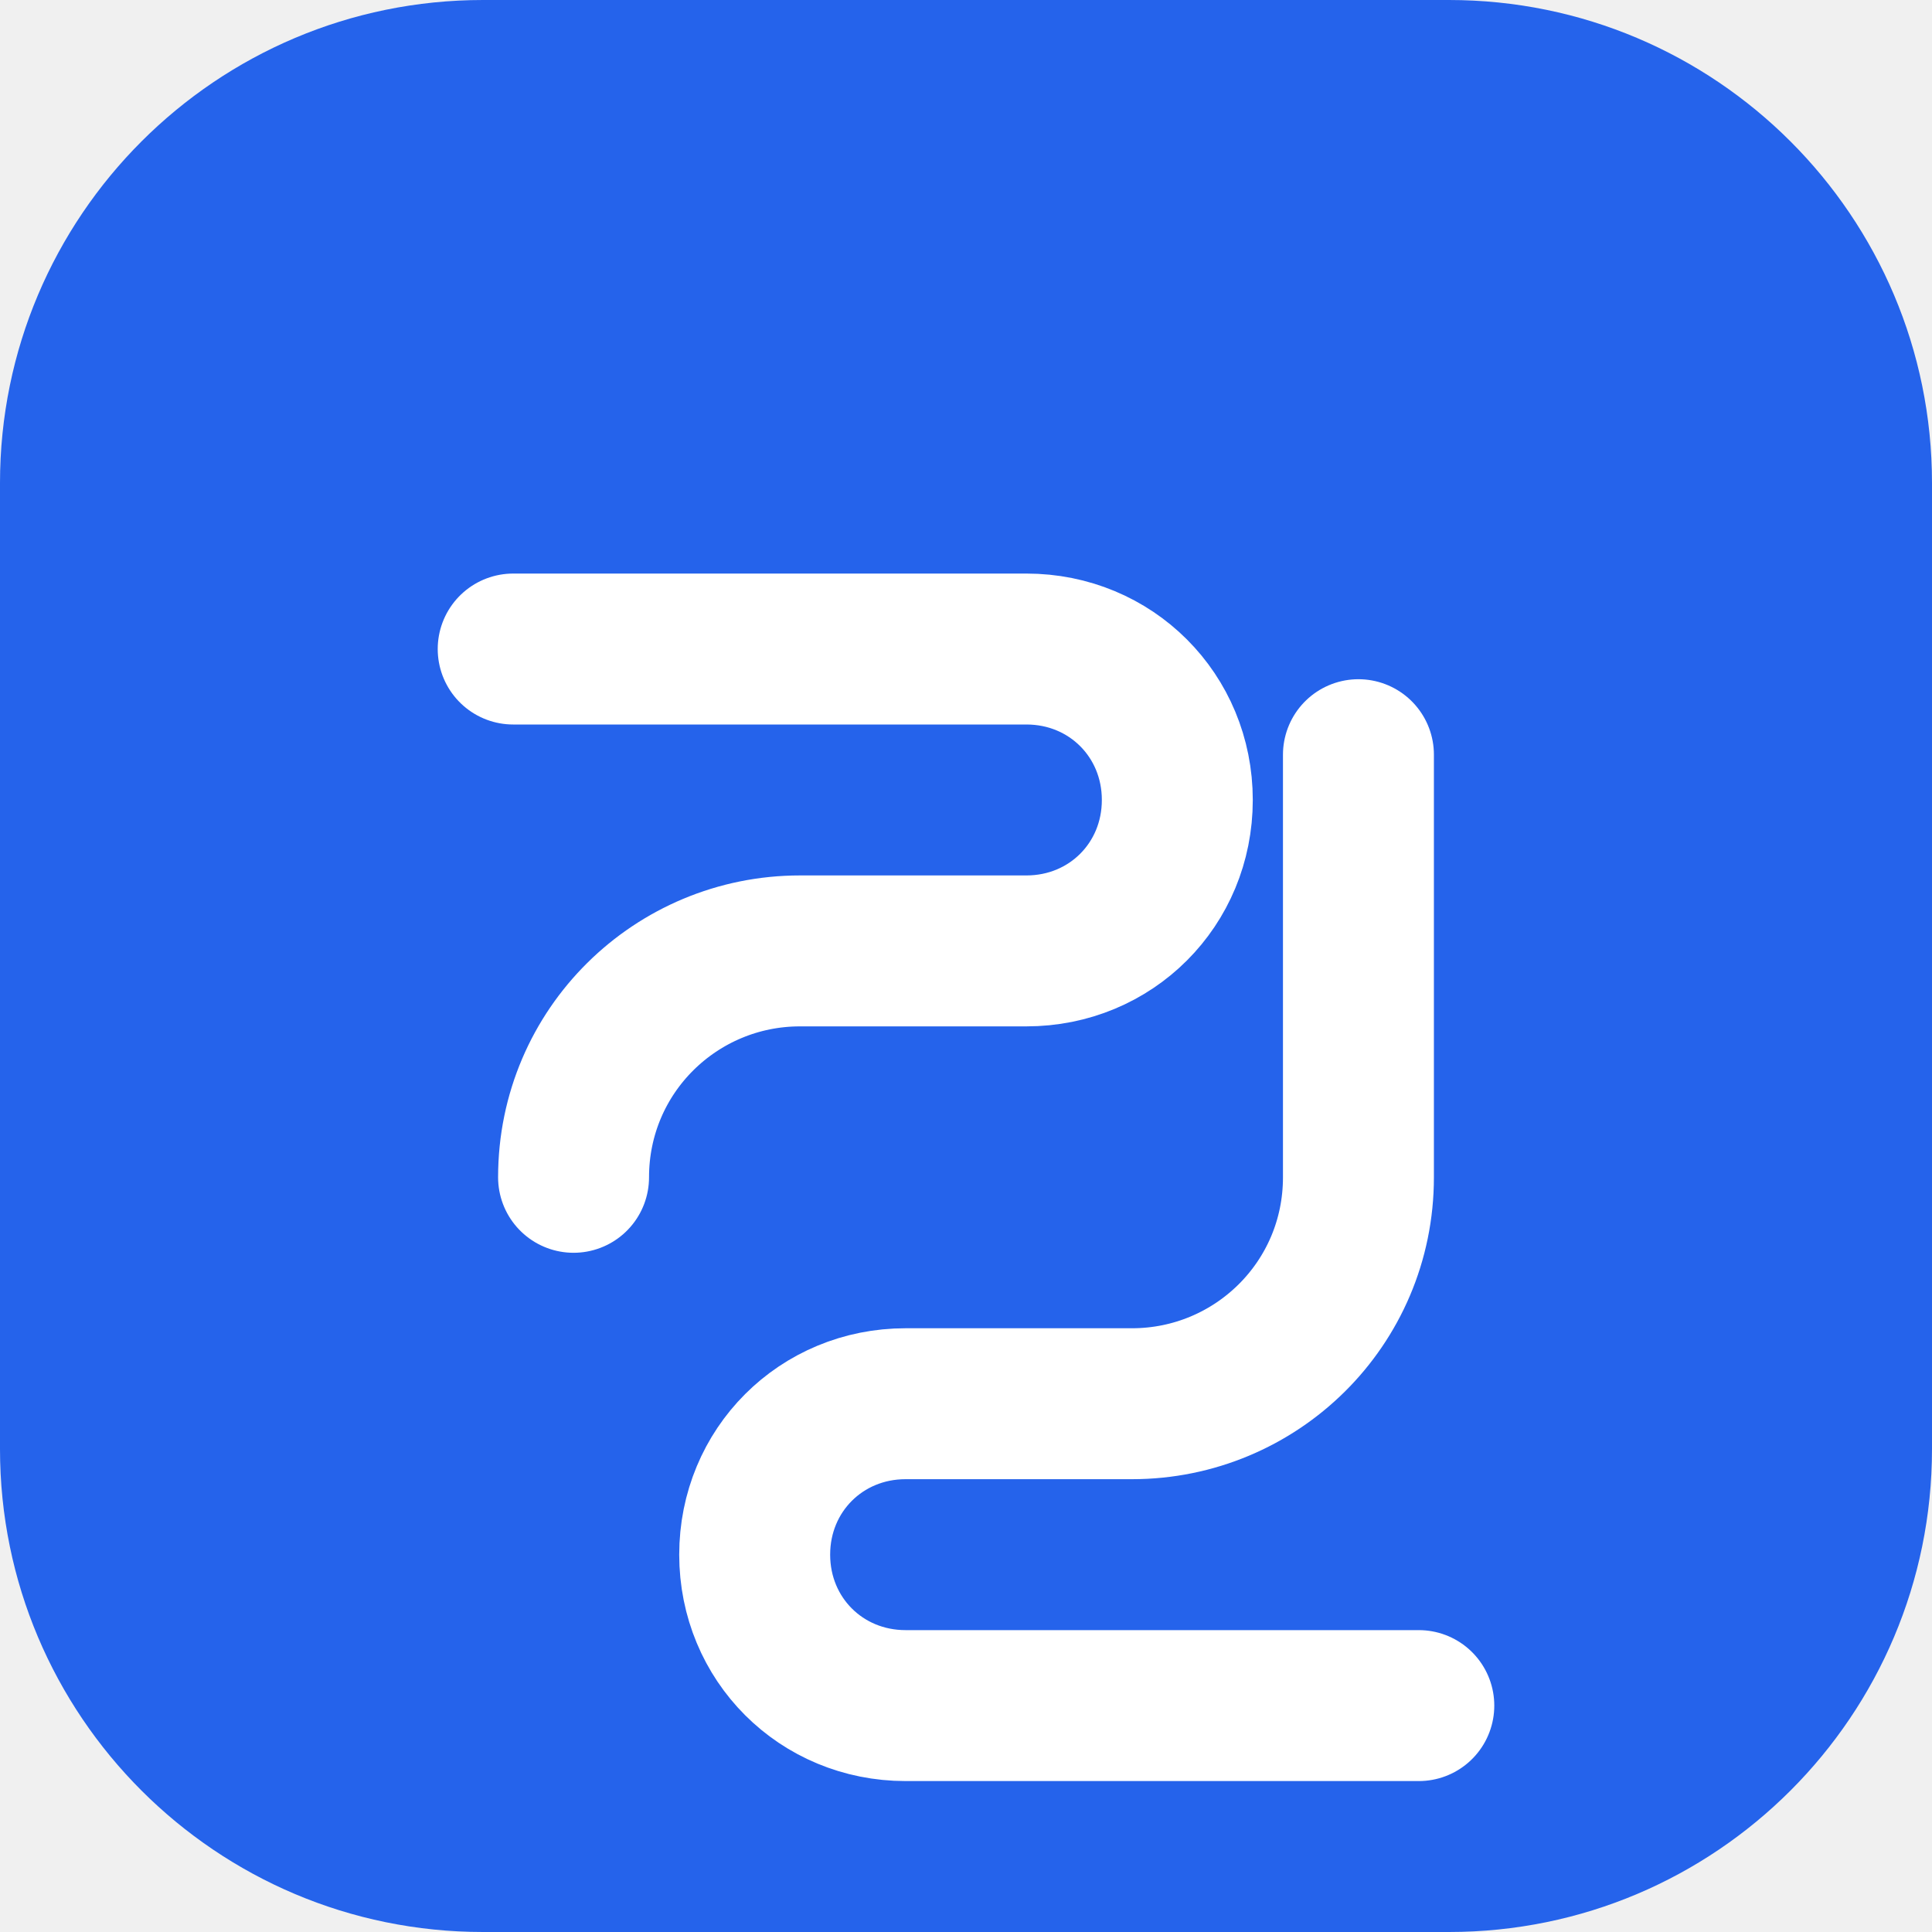
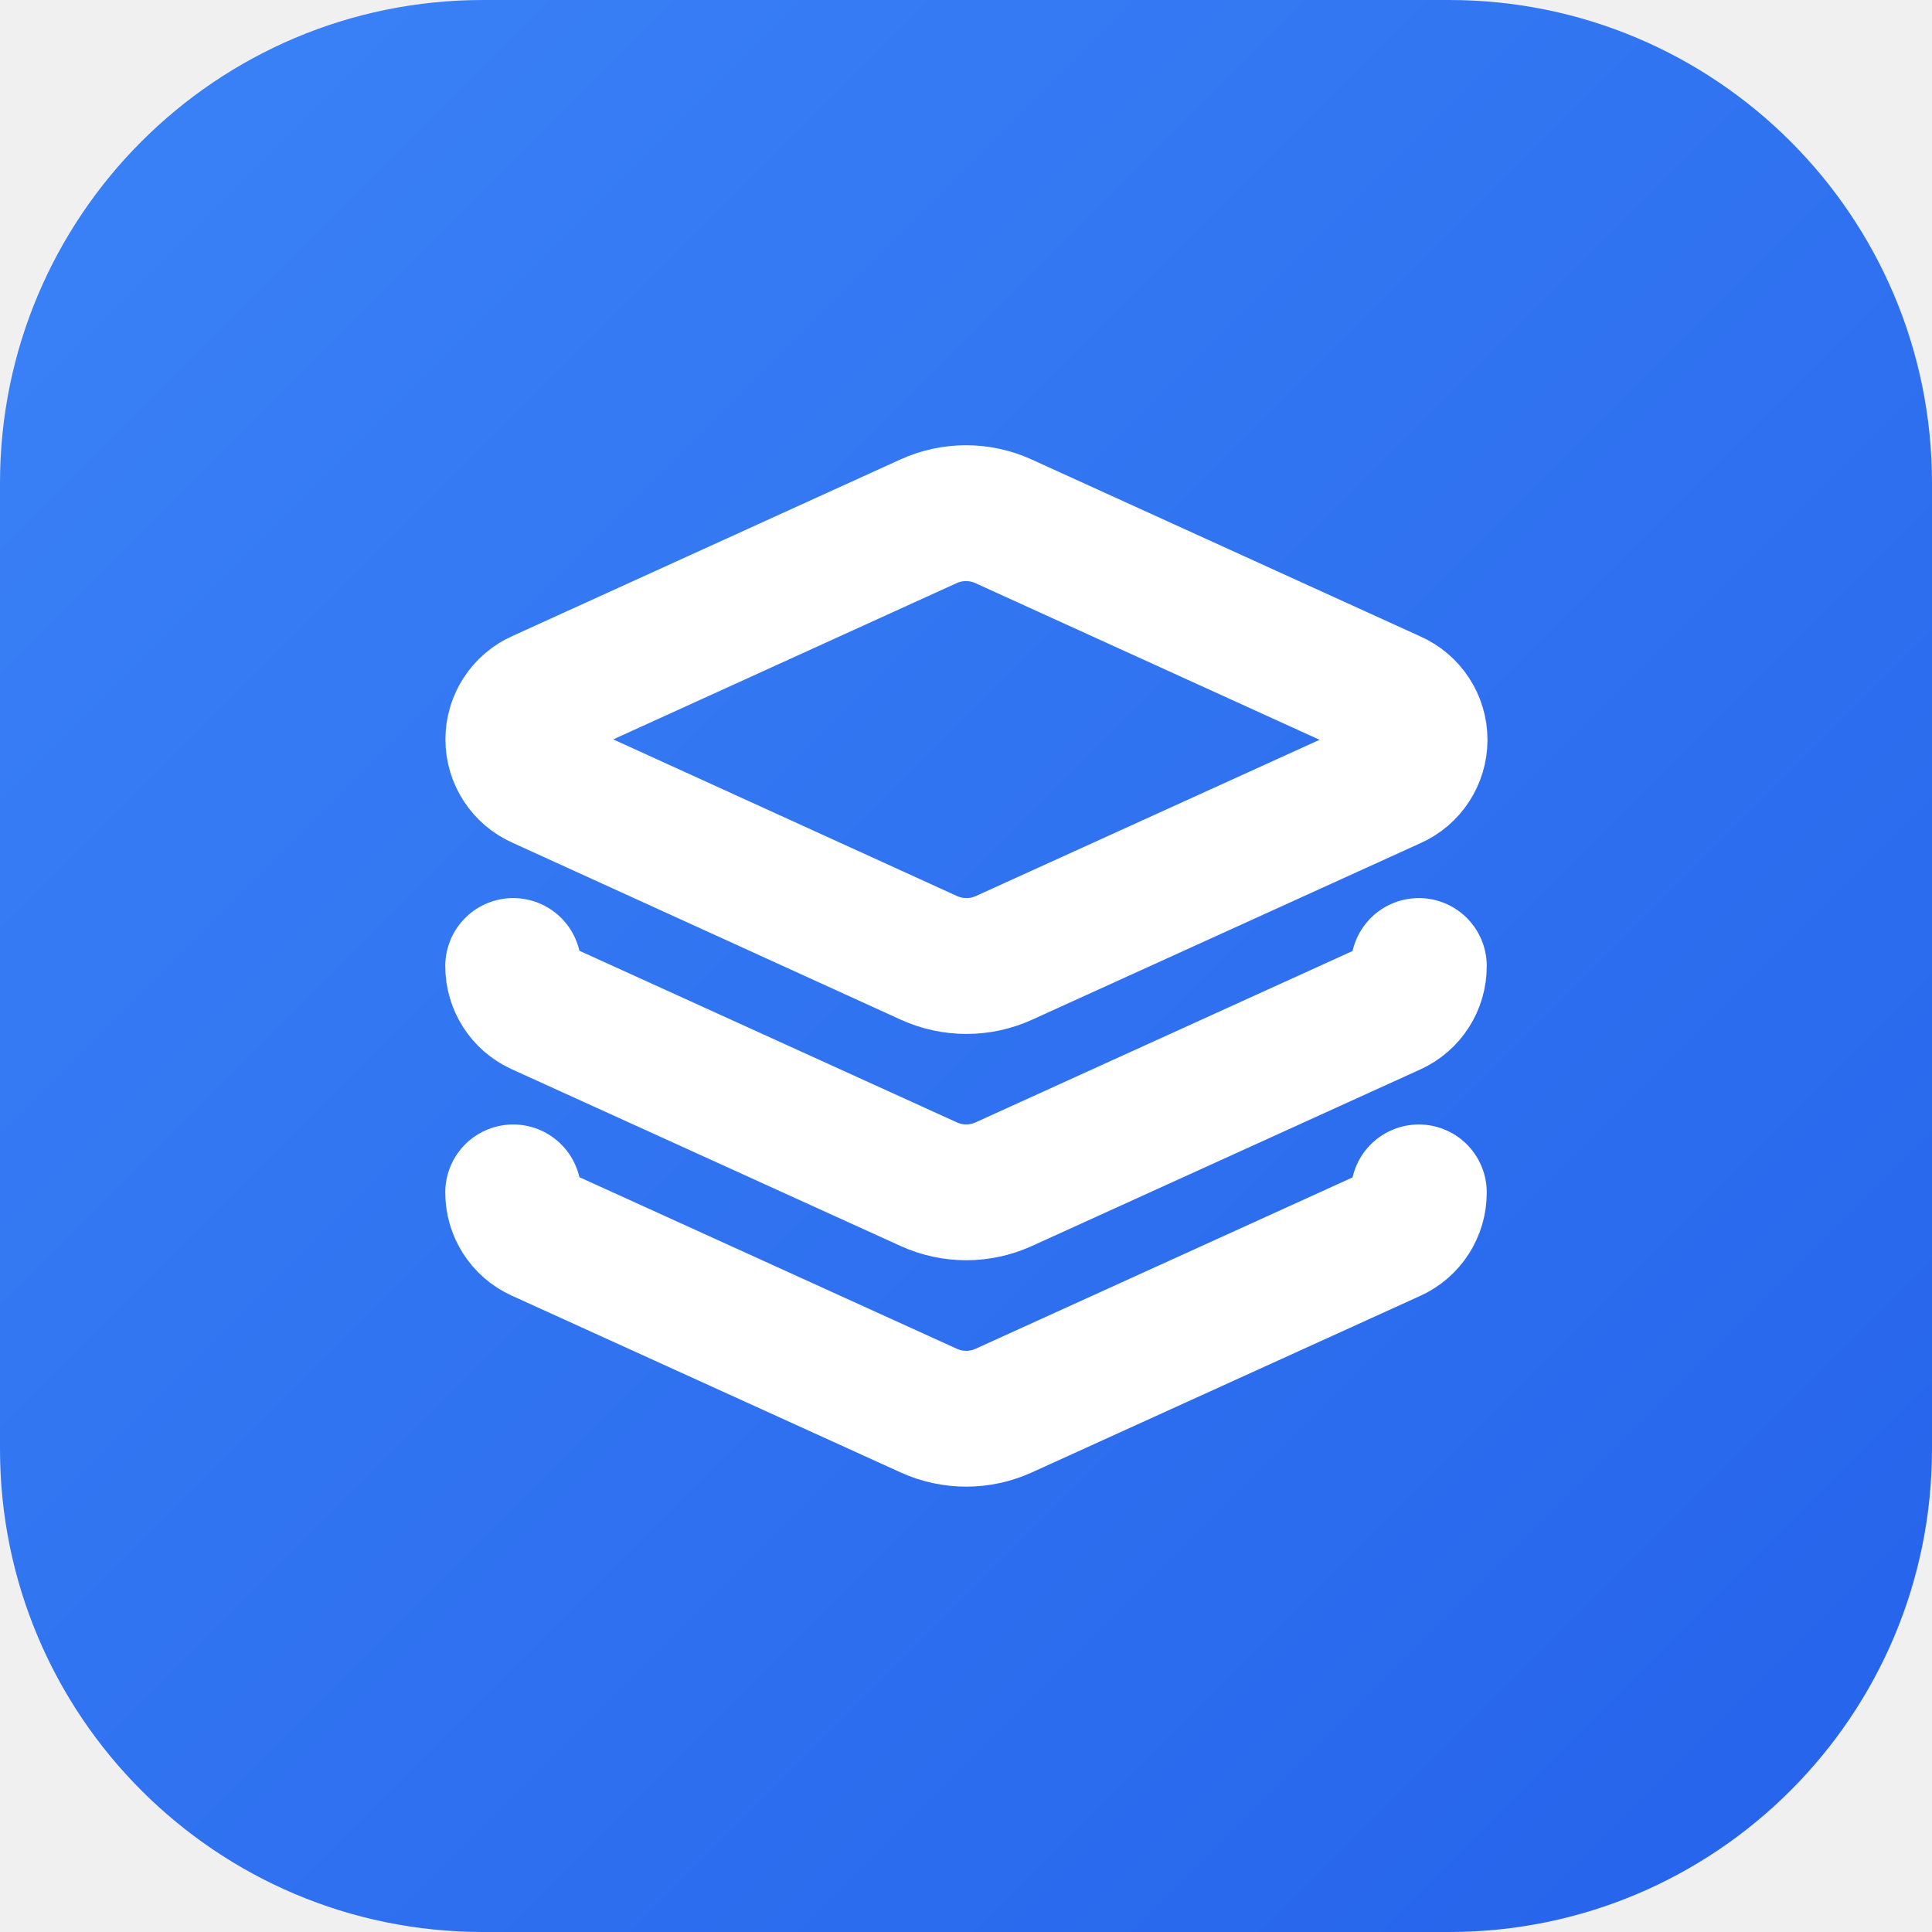
<svg xmlns="http://www.w3.org/2000/svg" viewBox="0 0 64 64" role="img" aria-label="SubTrack">
-   <rect width="64" height="64" rx="16" fill="#2563eb" />
-   <path d="M19 39c0-4.2 3.4-7.5 7.5-7.5H34c2.8 0 5-2.2 5-5s-2.2-5-5-5H17" fill="none" stroke="#fff" stroke-width="5" stroke-linecap="round" />
-   <path d="M45 25v14c0 4.2-3.4 7.5-7.5 7.5H30c-2.8 0-5 2.2-5 5s2.2 5 5 5h17" fill="none" stroke="#fff" stroke-width="5" stroke-linecap="round" />
+   <defs>
+     <linearGradient id="g" x1="0" y1="0" x2="1" y2="1">
+       <stop offset="0" stop-color="#3b82f6" />
+       <stop offset="1" stop-color="#2563eb" />
+     </linearGradient>
+   </defs>
+   <rect width="64" height="64" rx="16" fill="url(#g)" />
+   <g transform="translate(14 14) scale(1.5)" fill="none" stroke="#fff" stroke-width="3" stroke-linecap="round" stroke-linejoin="round">
+     <path d="M12.83 2.18a2 2 0 0 0-1.66 0L2.6 6.08a1 1 0 0 0 0 1.83l8.58 3.91a2 2 0 0 0 1.66 0l8.58-3.9a1 1 0 0 0 0-1.83z" />
+     <path d="M2 12a1 1 0 0 0 .58.91l8.6 3.91a2 2 0 0 0 1.65 0l8.58-3.9A1 1 0 0 0 22 12" />
+     <path d="M2 17a1 1 0 0 0 .58.91l8.6 3.91a2 2 0 0 0 1.65 0l8.58-3.9A1 1 0 0 0 22 17" />
+   </g>
</svg>
